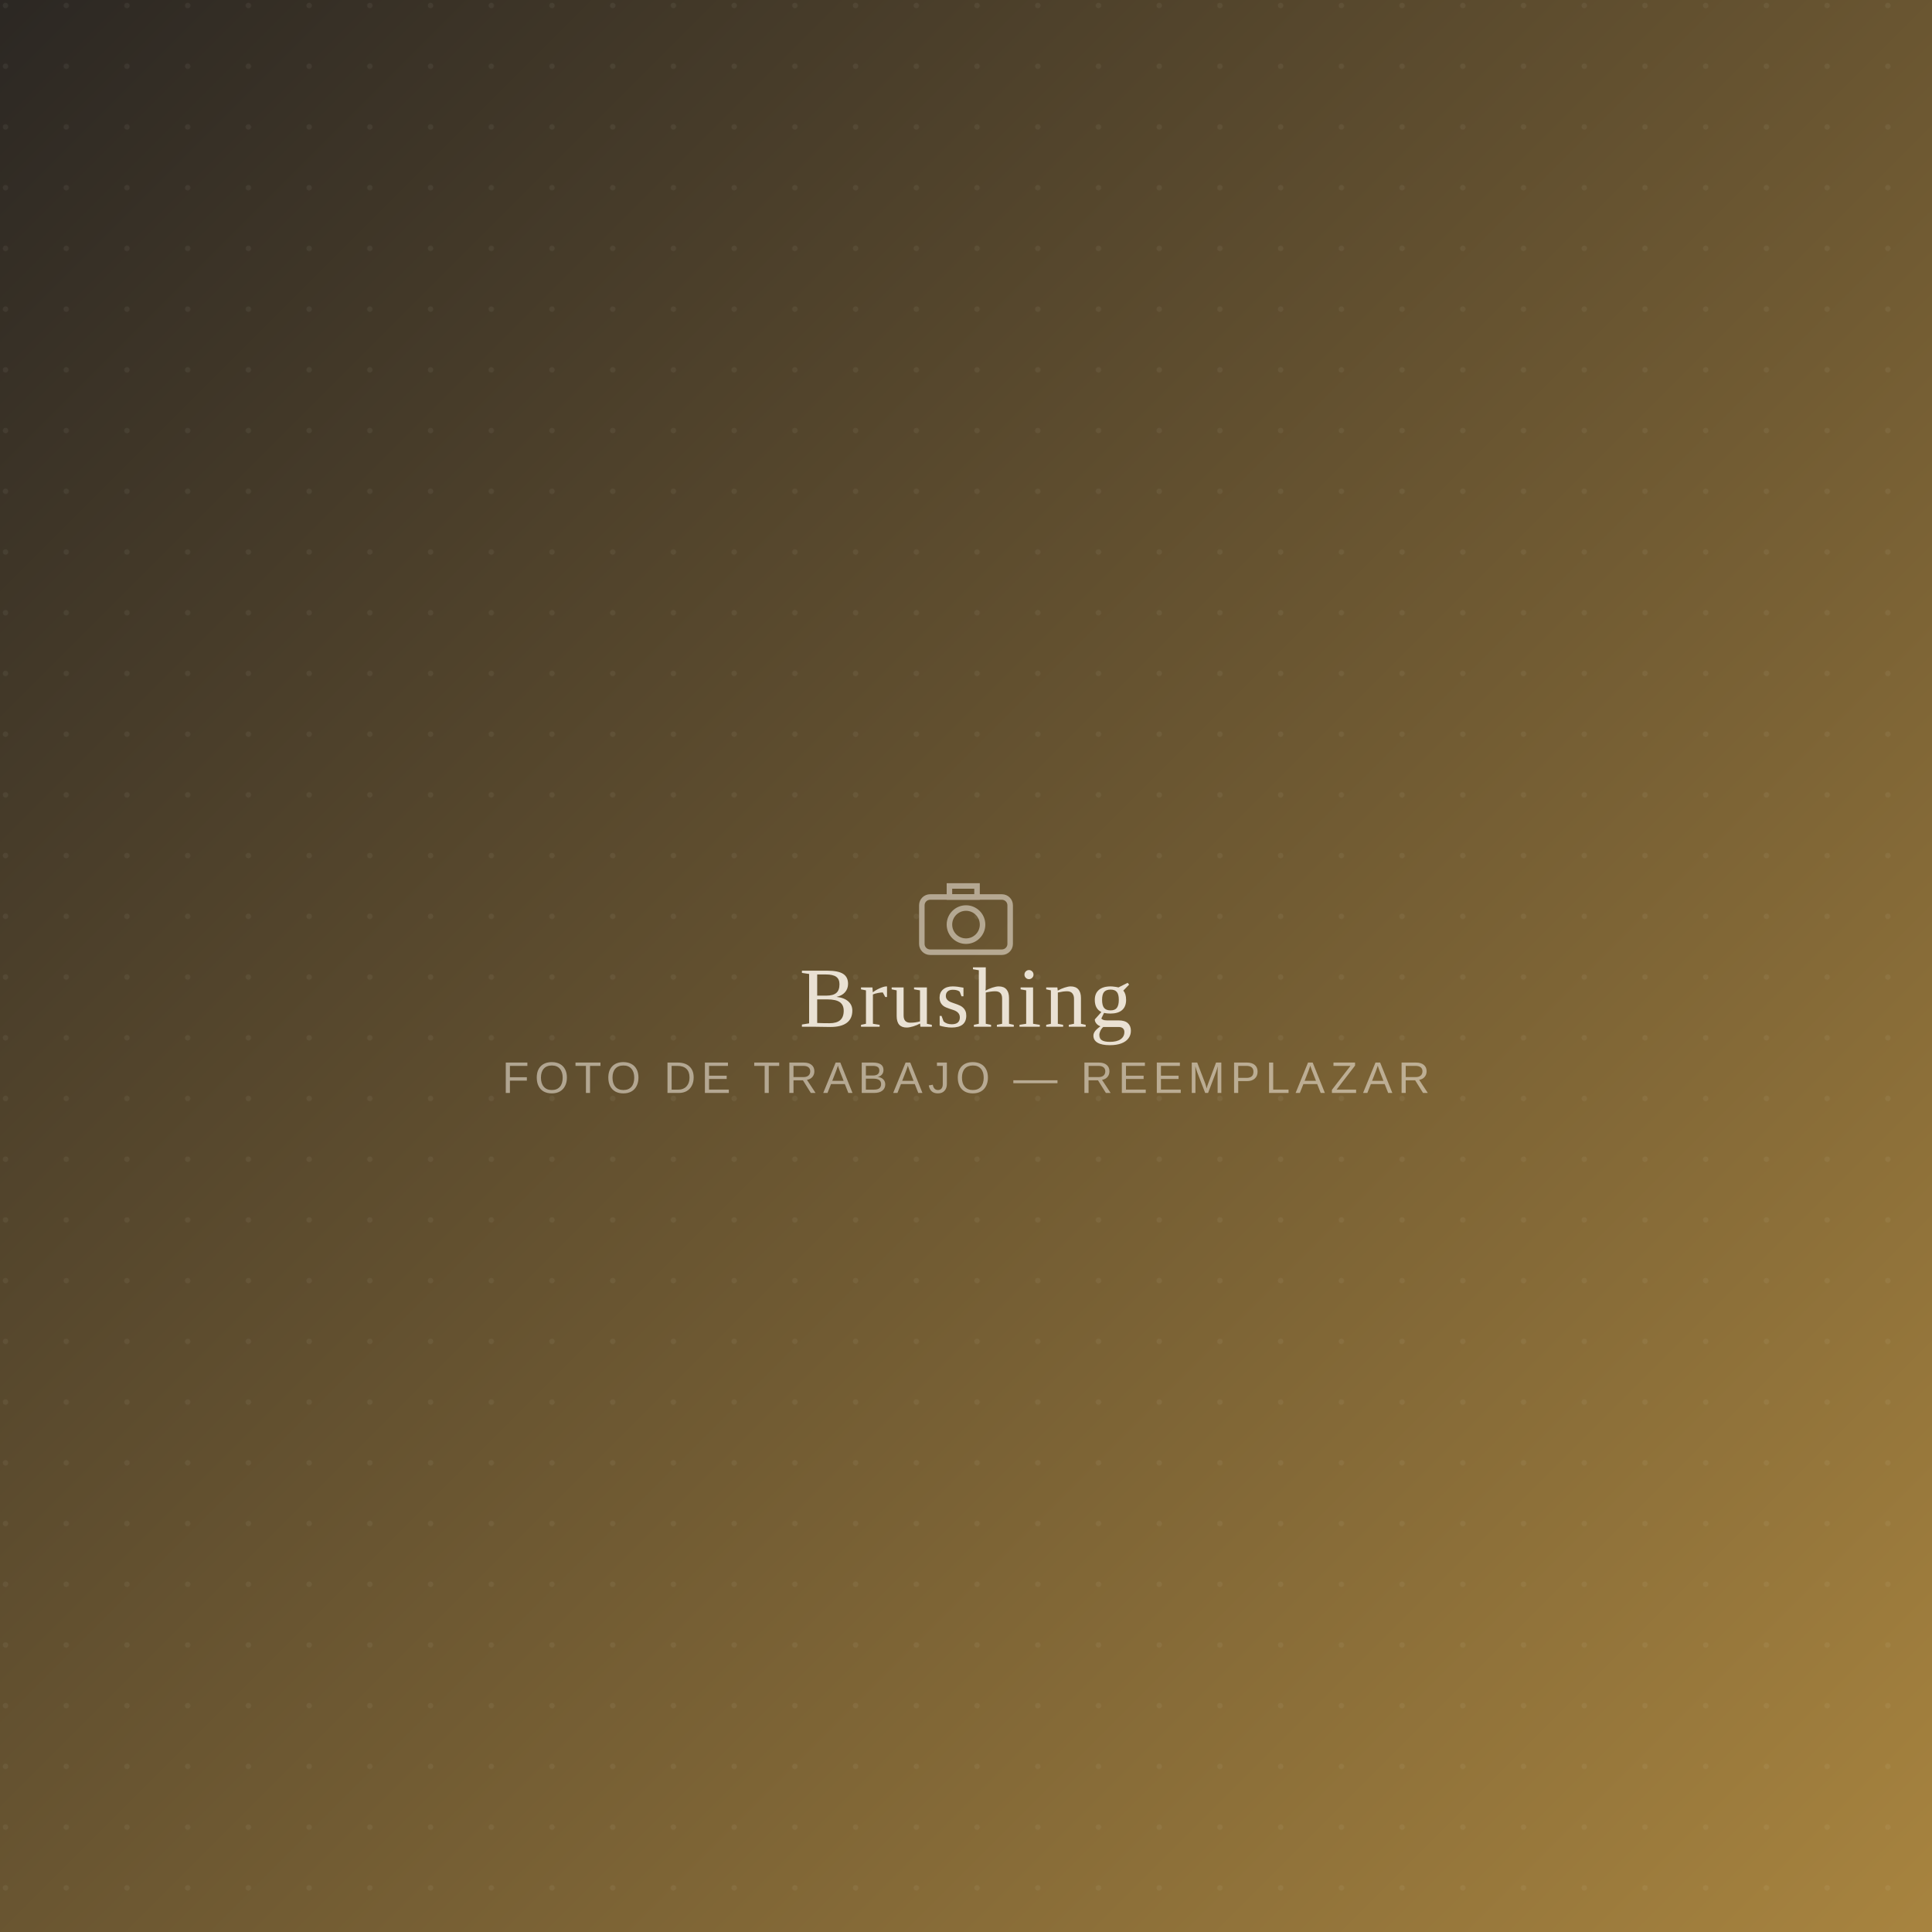
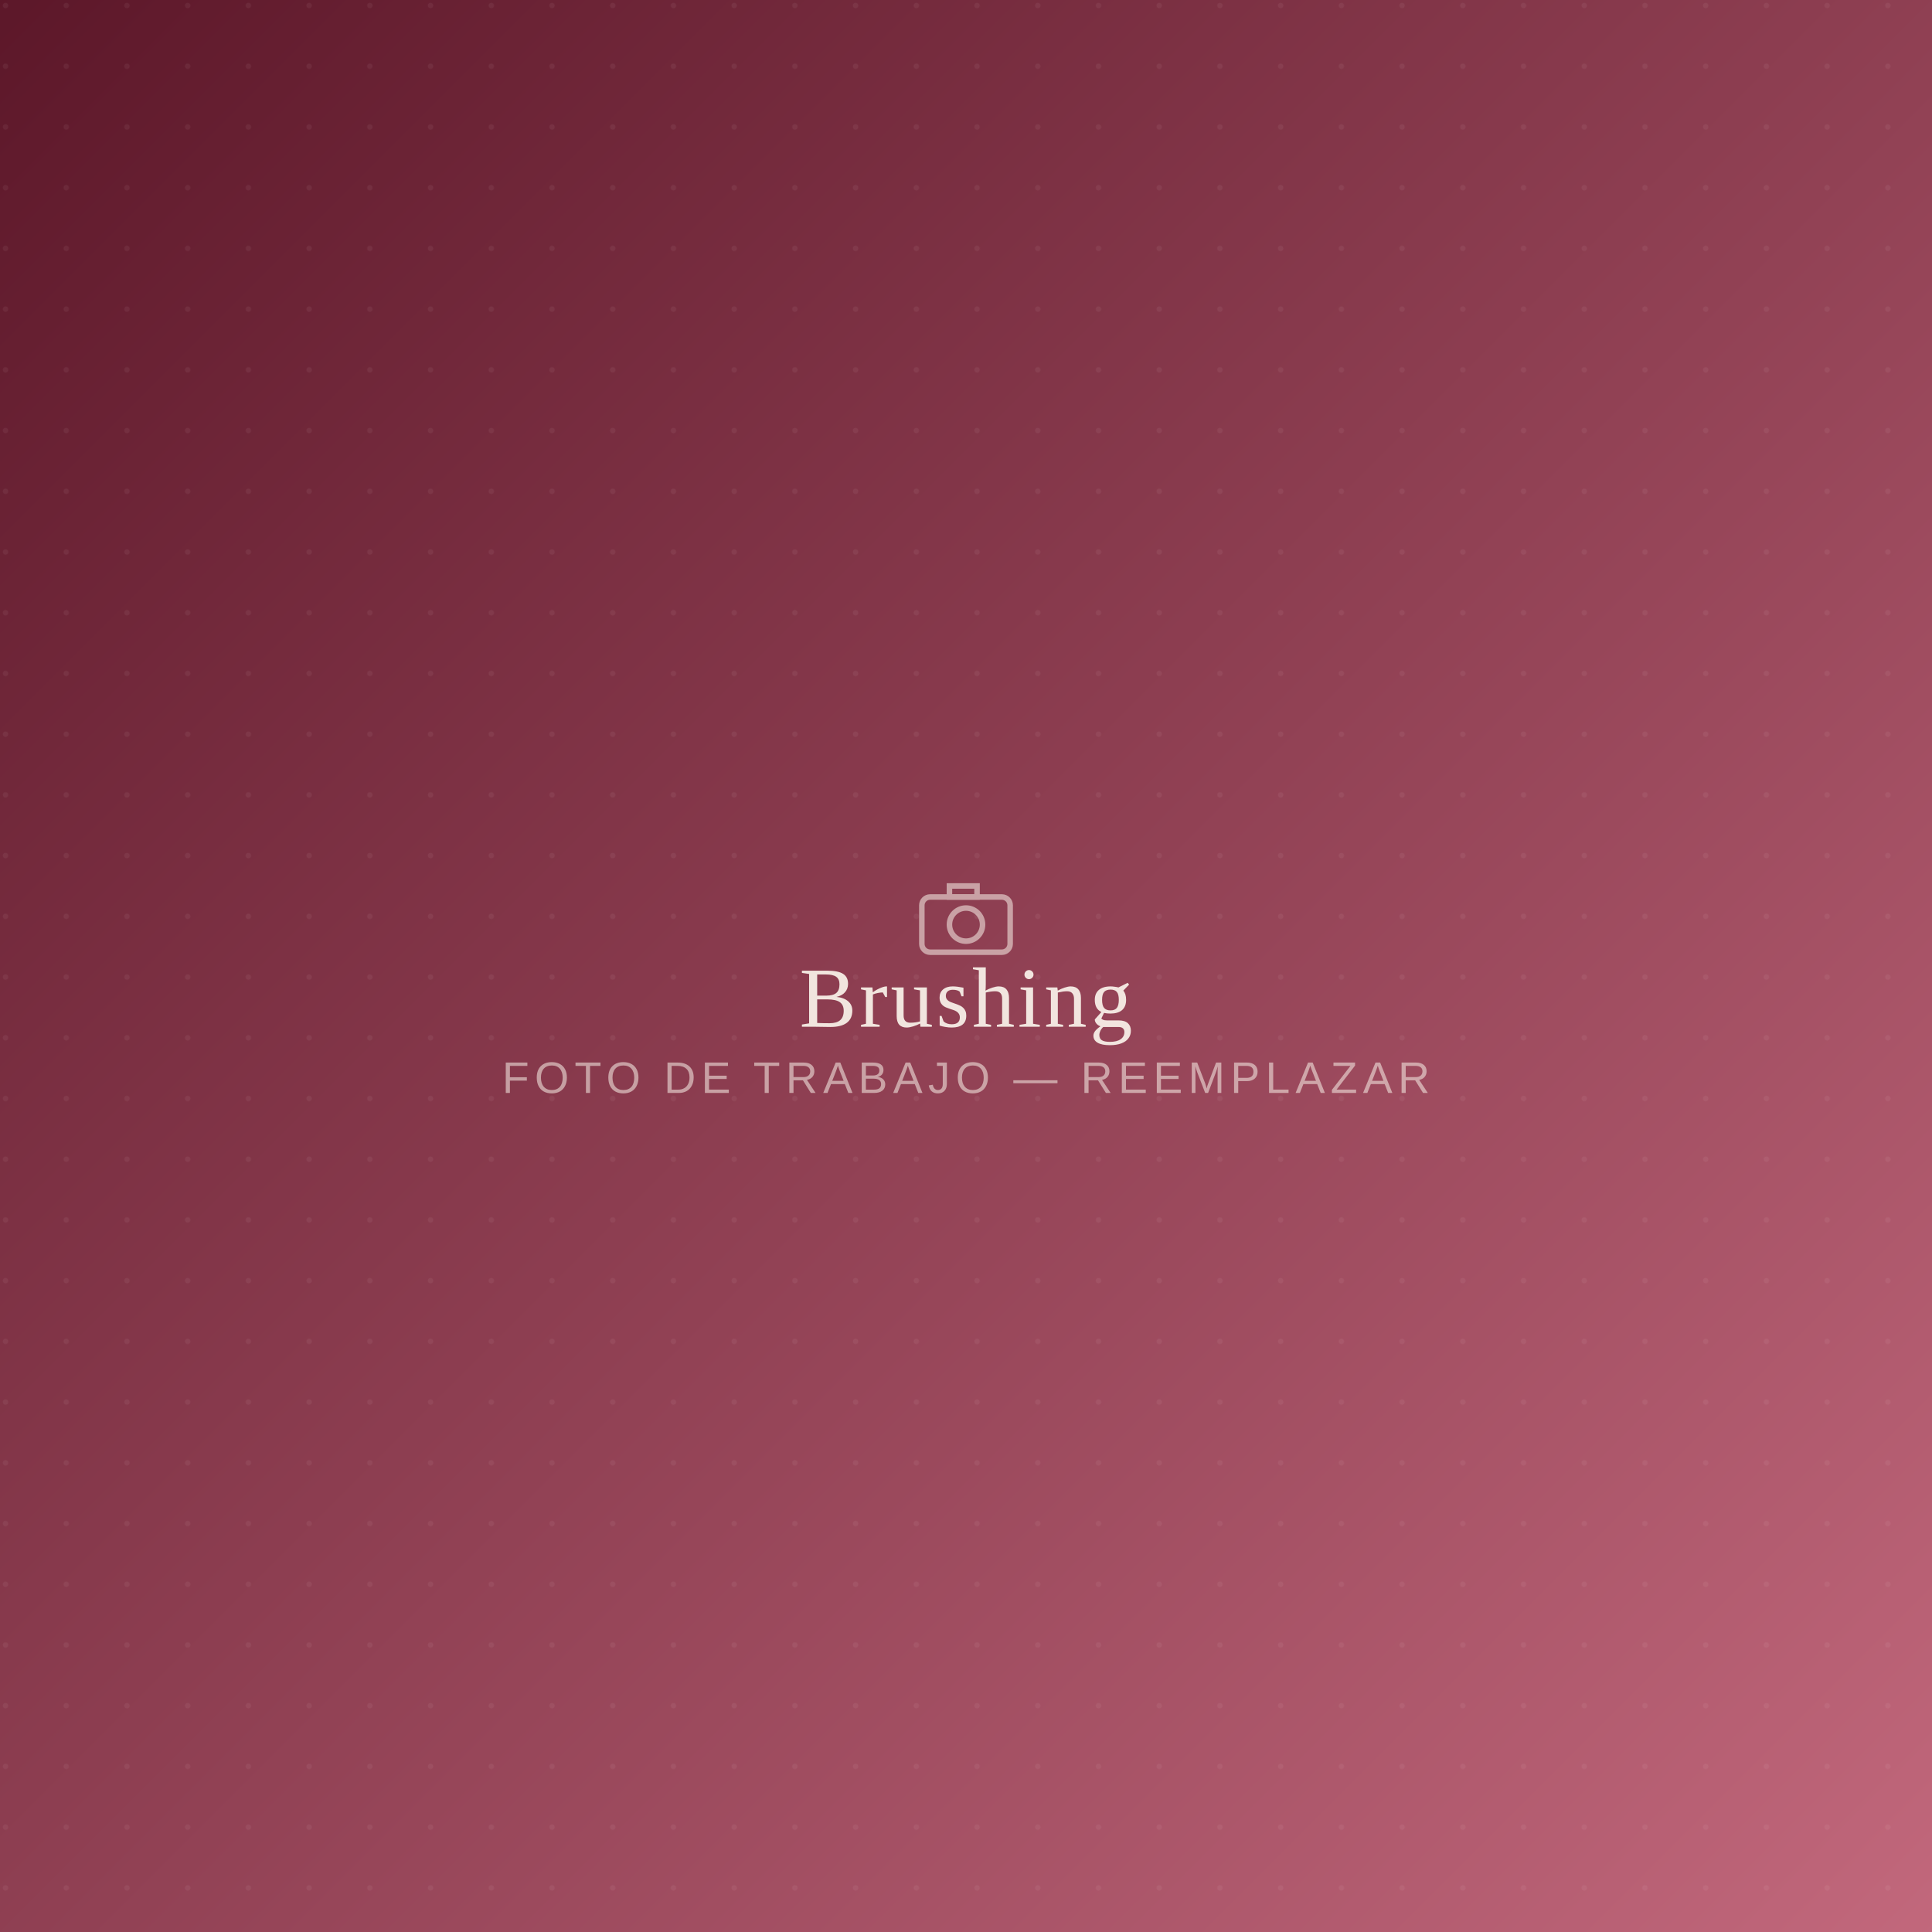
<svg xmlns="http://www.w3.org/2000/svg" width="700" height="700" viewBox="0 0 700 700">
  <defs>
    <linearGradient id="trabajo_8" x1="0%" y1="0%" x2="100%" y2="100%">
-       <stop offset="0%" stop-color="#2b2723" />
-       <stop offset="100%" stop-color="#a8843f" />
+       <stop offset="0%" stop-color="#5c1729" />
+       <stop offset="100%" stop-color="#c2687c" />
    </linearGradient>
    <pattern id="trabajo_8_dots" width="22" height="22" patternUnits="userSpaceOnUse">
-       <circle cx="2" cy="2" r="1" fill="#f4ede1" opacity="0.06" />
+       <circle cx="2" cy="2" r="1" fill="#faf3ea" opacity="0.06" />
    </pattern>
  </defs>
  <rect width="700" height="700" fill="url(#trabajo_8)" />
  <rect width="700" height="700" fill="url(#trabajo_8_dots)" />
  <g transform="translate(350.0,332.0)">
-     <g transform="translate(-16,-11)" opacity="0.55" fill="none" stroke="#f4ede1" stroke-width="2">
+     <g transform="translate(-16,-11)" opacity="0.55" fill="none" stroke="#faf3ea" stroke-width="2">
      <rect x="0" y="4" width="32" height="20" rx="3" />
      <circle cx="16" cy="14" r="6" />
      <rect x="10" y="0" width="10" height="4" />
    </g>
  </g>
-   <text x="50%" y="372.0" font-family="Georgia, 'Times New Roman', serif" font-size="31" fill="#f4ede1" text-anchor="middle" opacity="0.92" letter-spacing="1">Brushing</text>
-   <text x="50%" y="396.0" font-family="Arial, Helvetica, sans-serif" font-size="16" fill="#f4ede1" text-anchor="middle" opacity="0.55" letter-spacing="2">FOTO DE TRABAJO — REEMPLAZAR</text>
+   <text x="50%" y="372.0" font-family="Georgia, 'Times New Roman', serif" font-size="31" fill="#faf3ea" text-anchor="middle" opacity="0.92" letter-spacing="1">Brushing</text>
+   <text x="50%" y="396.0" font-family="Arial, Helvetica, sans-serif" font-size="16" fill="#faf3ea" text-anchor="middle" opacity="0.55" letter-spacing="2">FOTO DE TRABAJO — REEMPLAZAR</text>
</svg>
